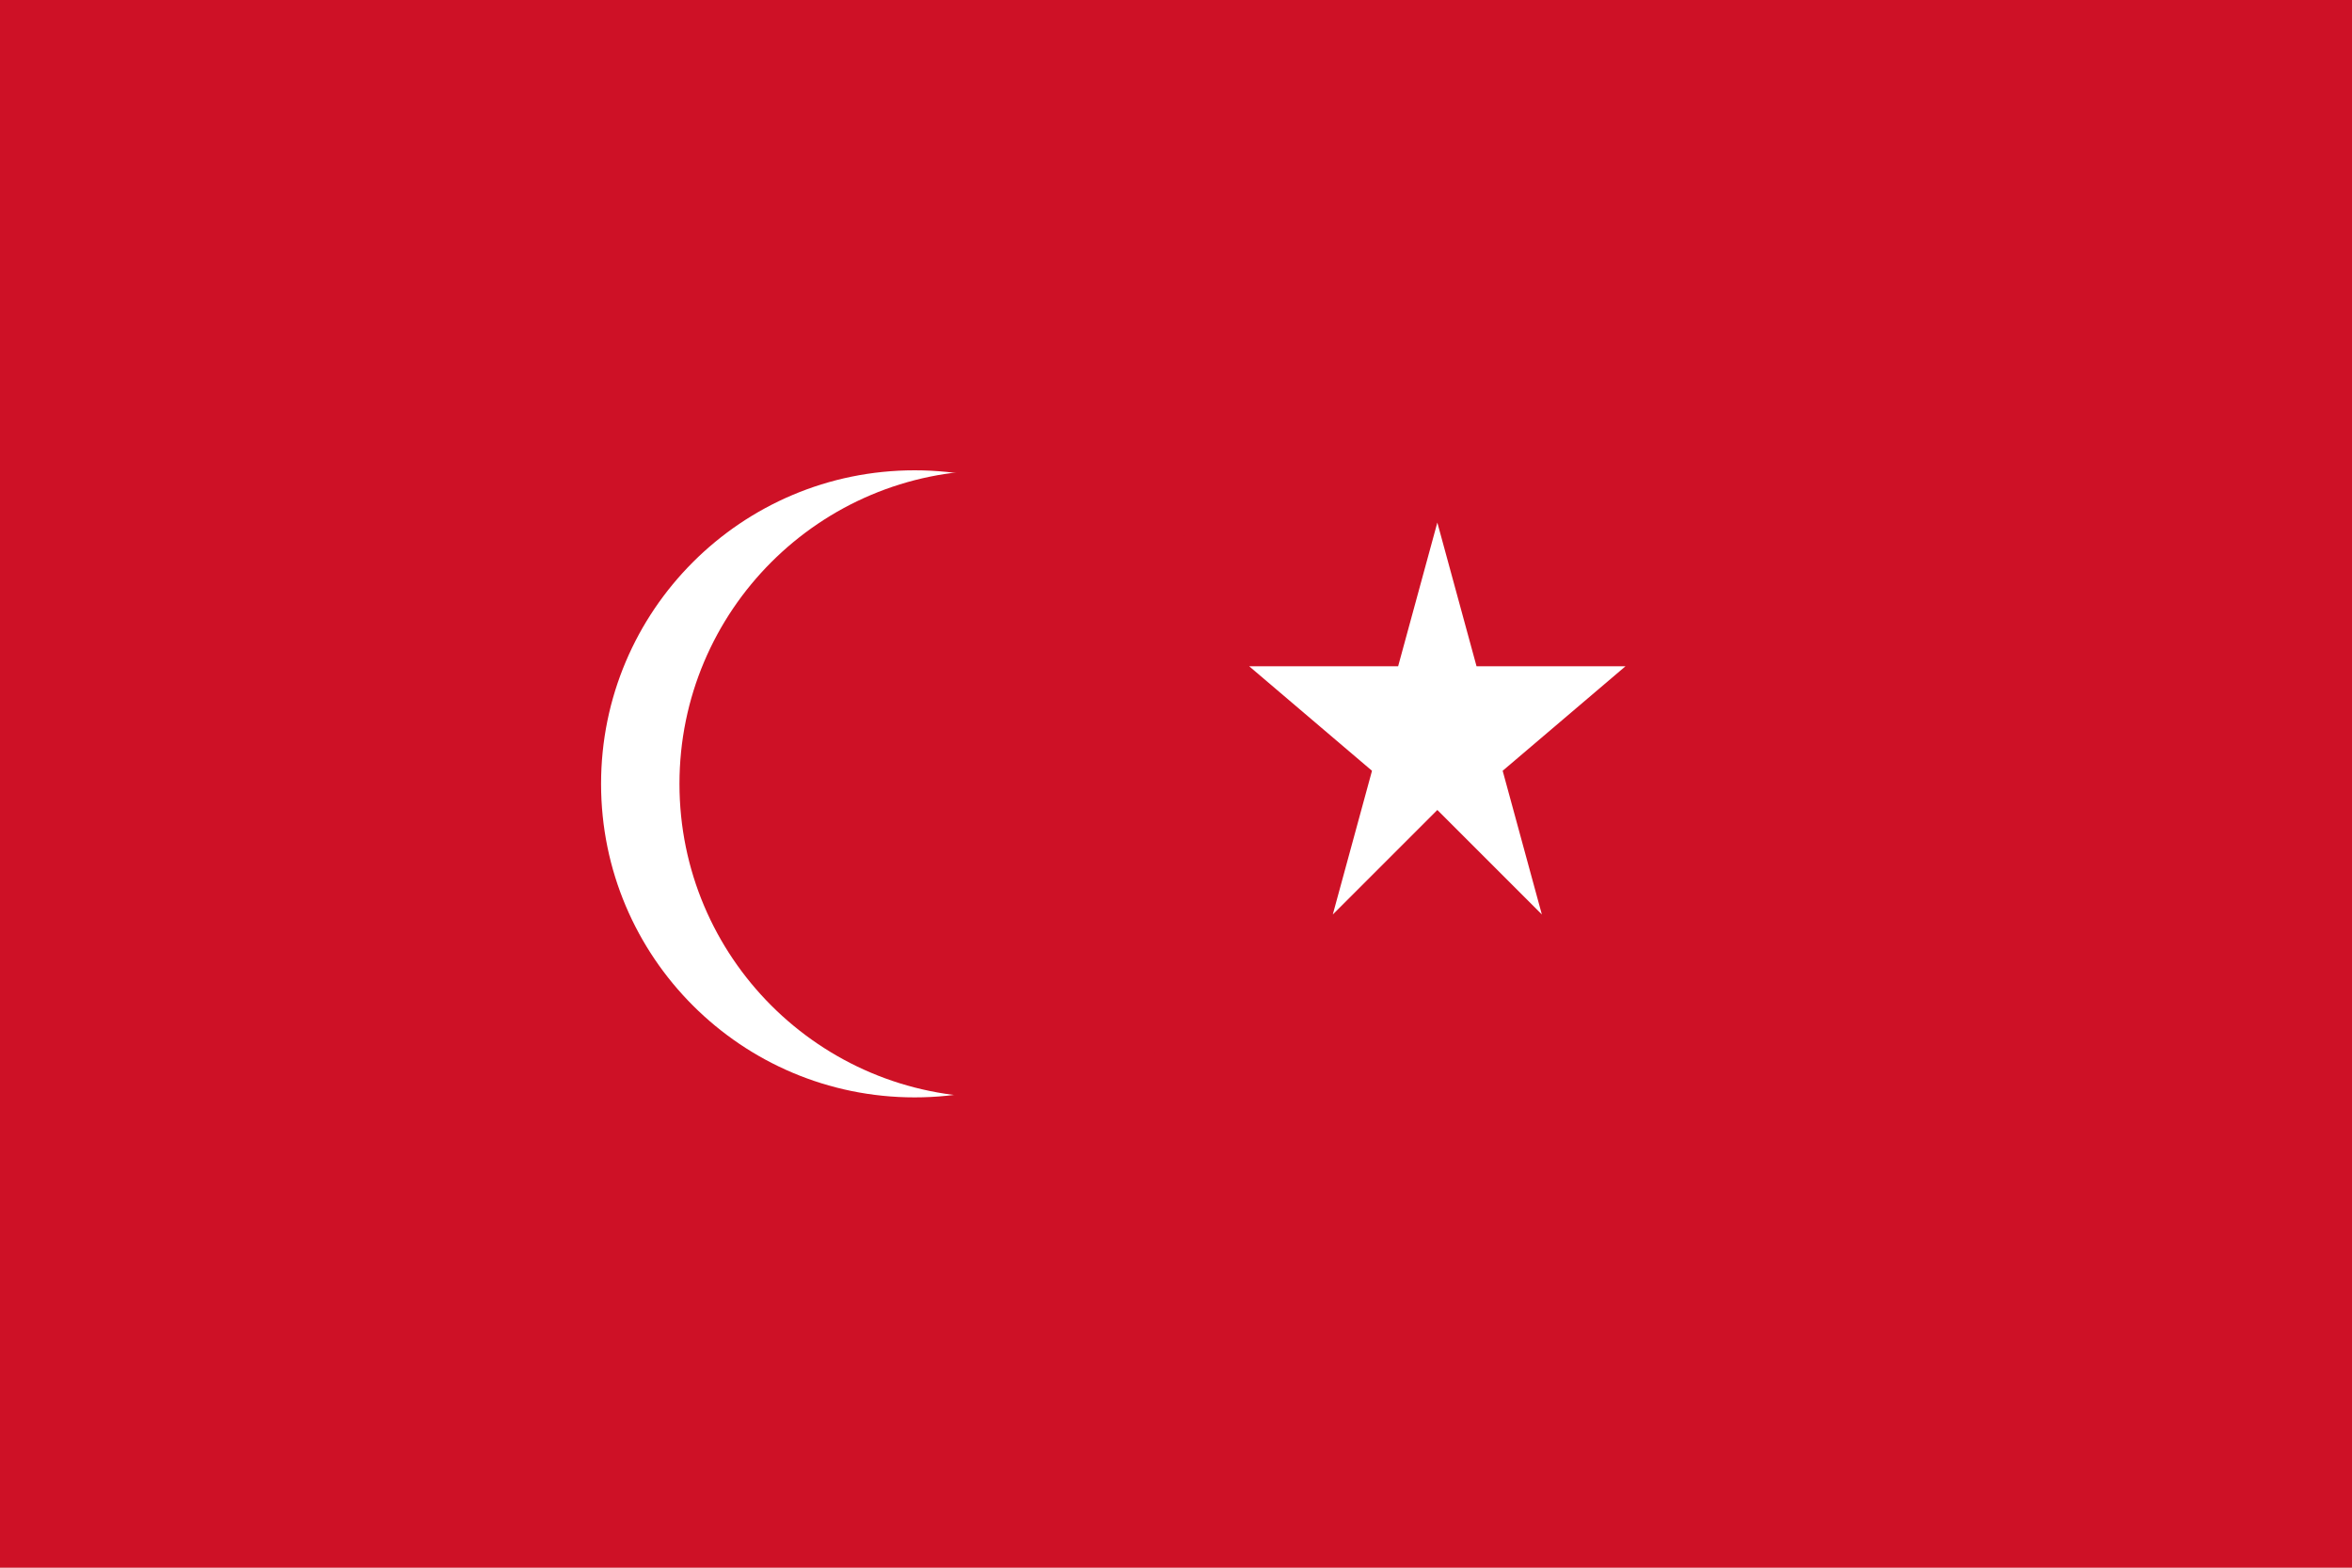
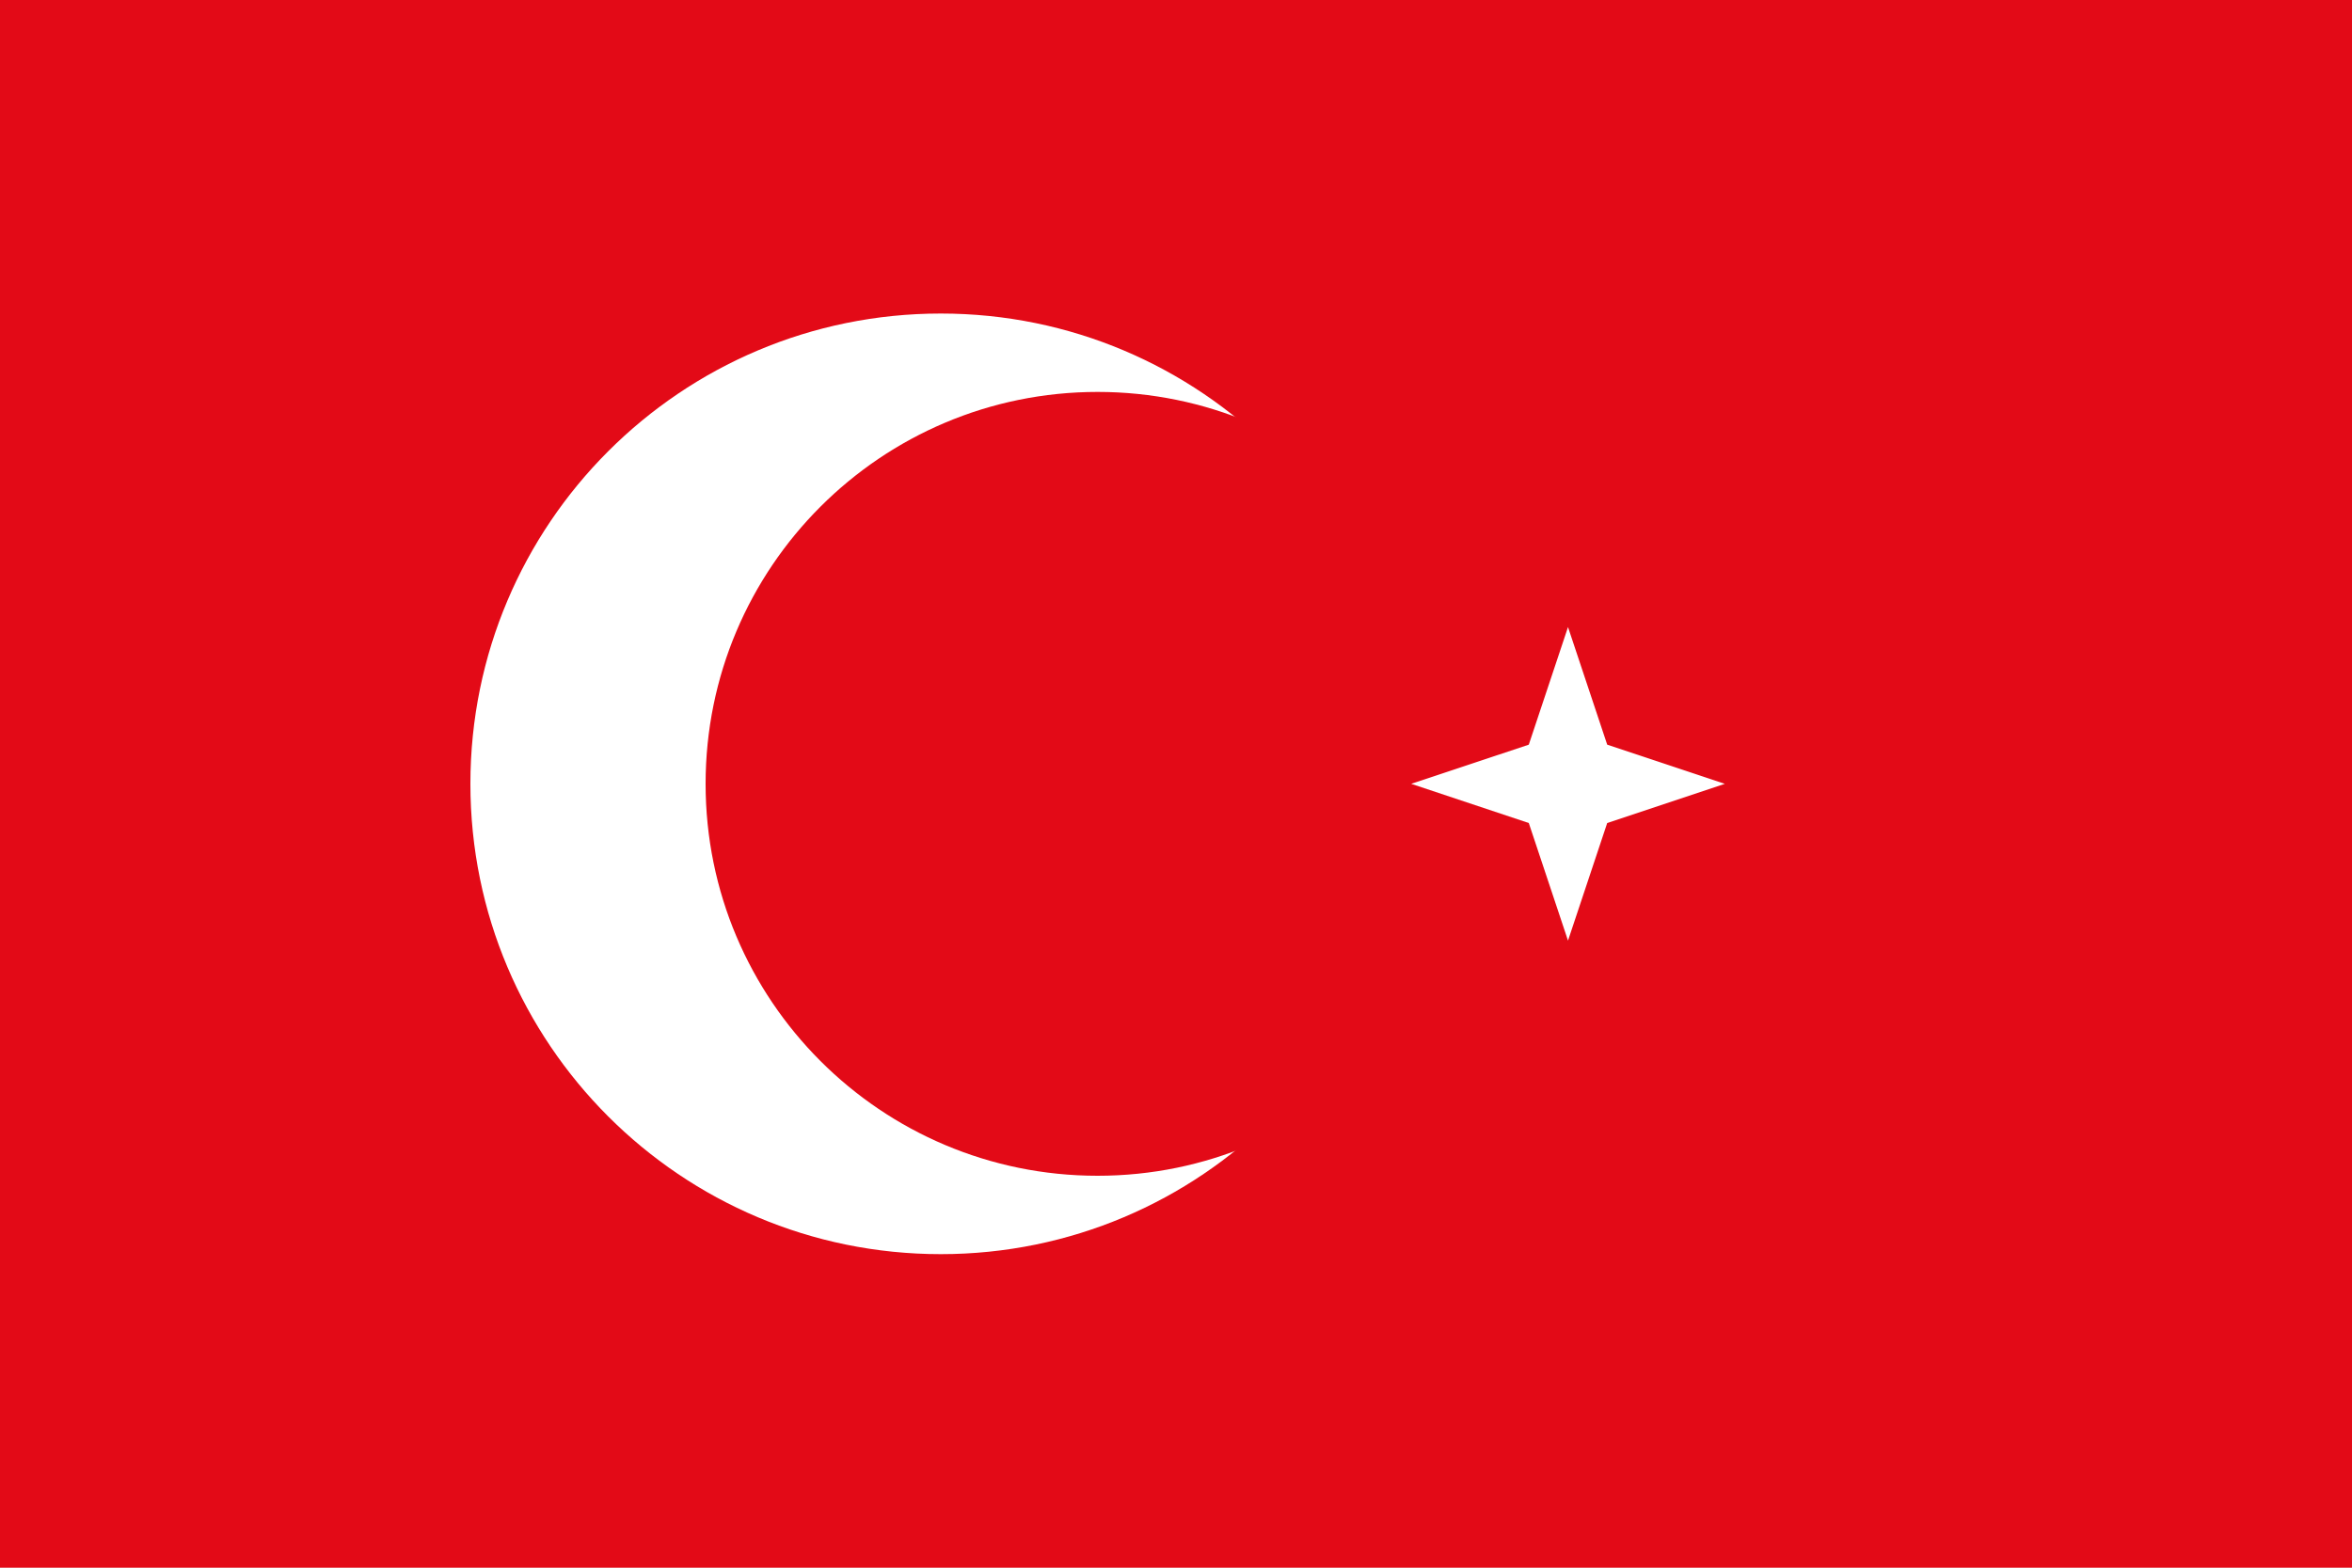
- <svg xmlns="http://www.w3.org/2000/svg" viewBox="0 0 900 600">
-   <rect width="900" height="600" fill="#CE1126" />
-   <circle cx="350" cy="300" r="120" fill="white" />
-   <circle cx="380" cy="300" r="120" fill="#CE1126" />
-   <polygon points="550,200 565,255 622,255 575,295 590,350 550,310 510,350 525,295 478,255 535,255" fill="white" />
+ <svg xmlns="http://www.w3.org/2000/svg" viewBox="0 0 30 20">
+   <rect width="30" height="20" fill="#E30A17" />
+   <circle cx="12" cy="10" r="6" fill="#FFFFFF" />
+   <circle cx="14" cy="10" r="5" fill="#E30A17" />
+   <polygon fill="#FFFFFF" points="     18,10     19.5,10.5     20,12     20.5,10.5     22,10     20.5,9.5     20,8     19.5,9.5     " />
</svg>
